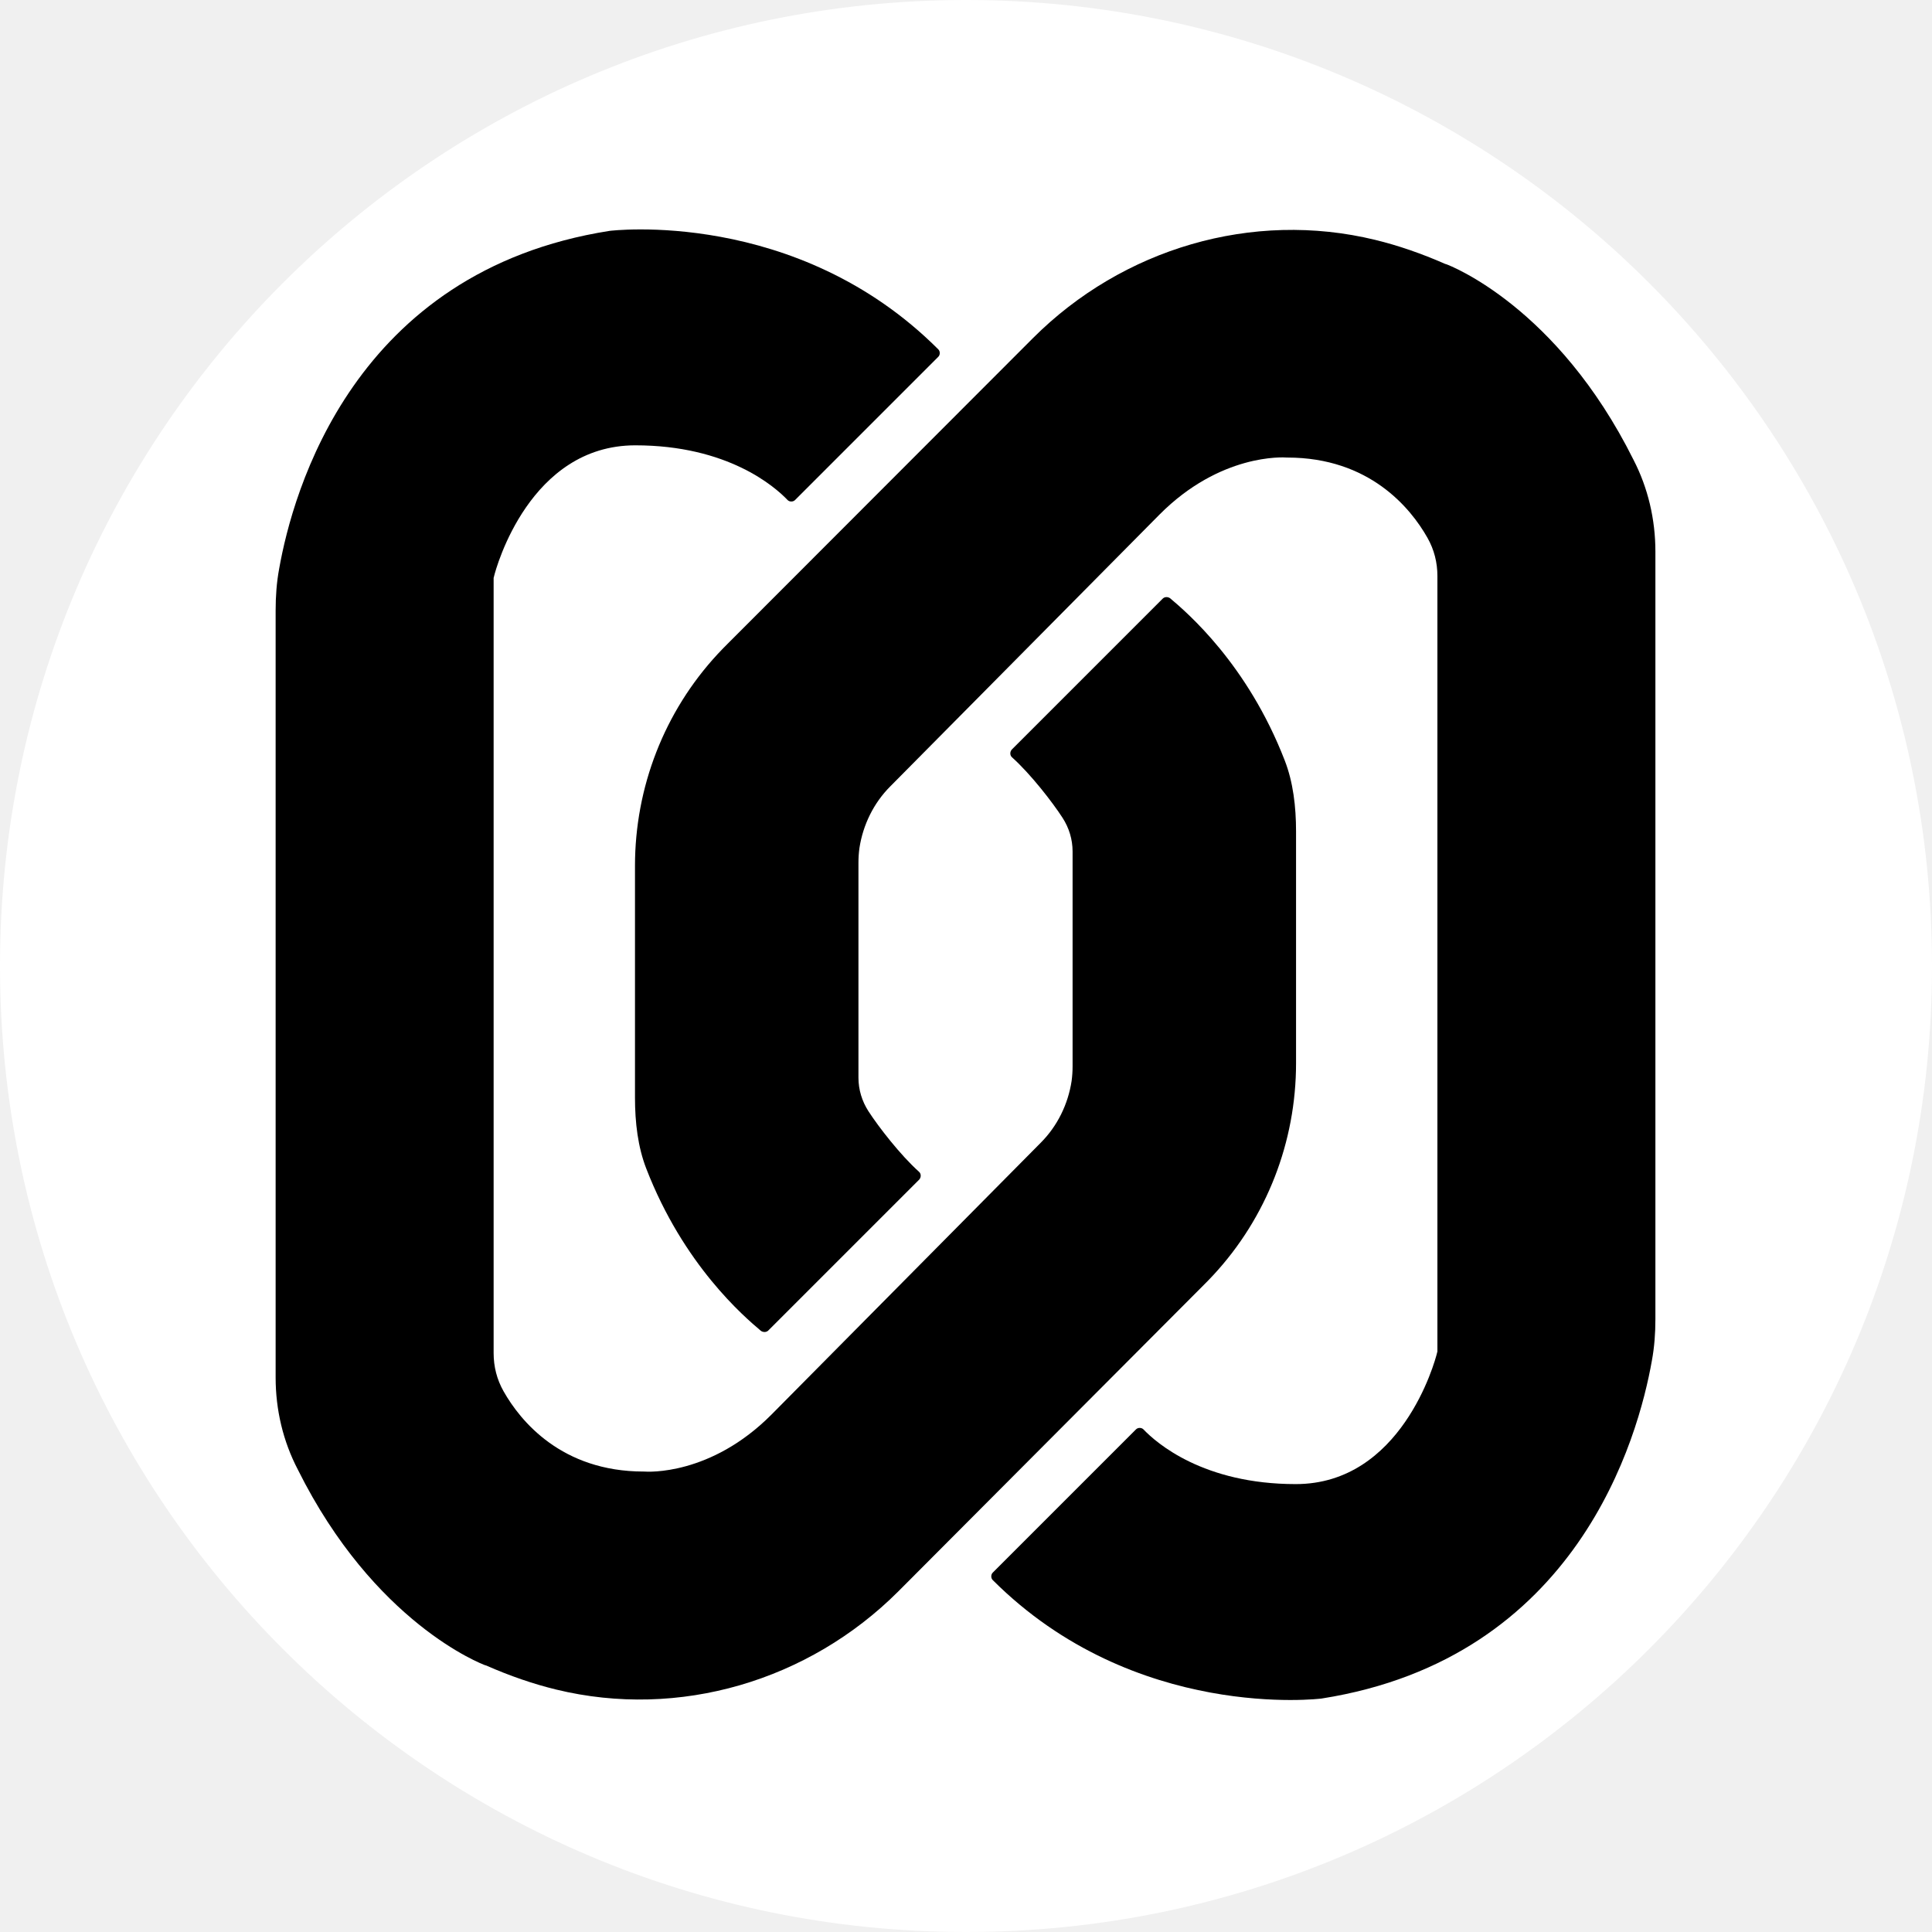
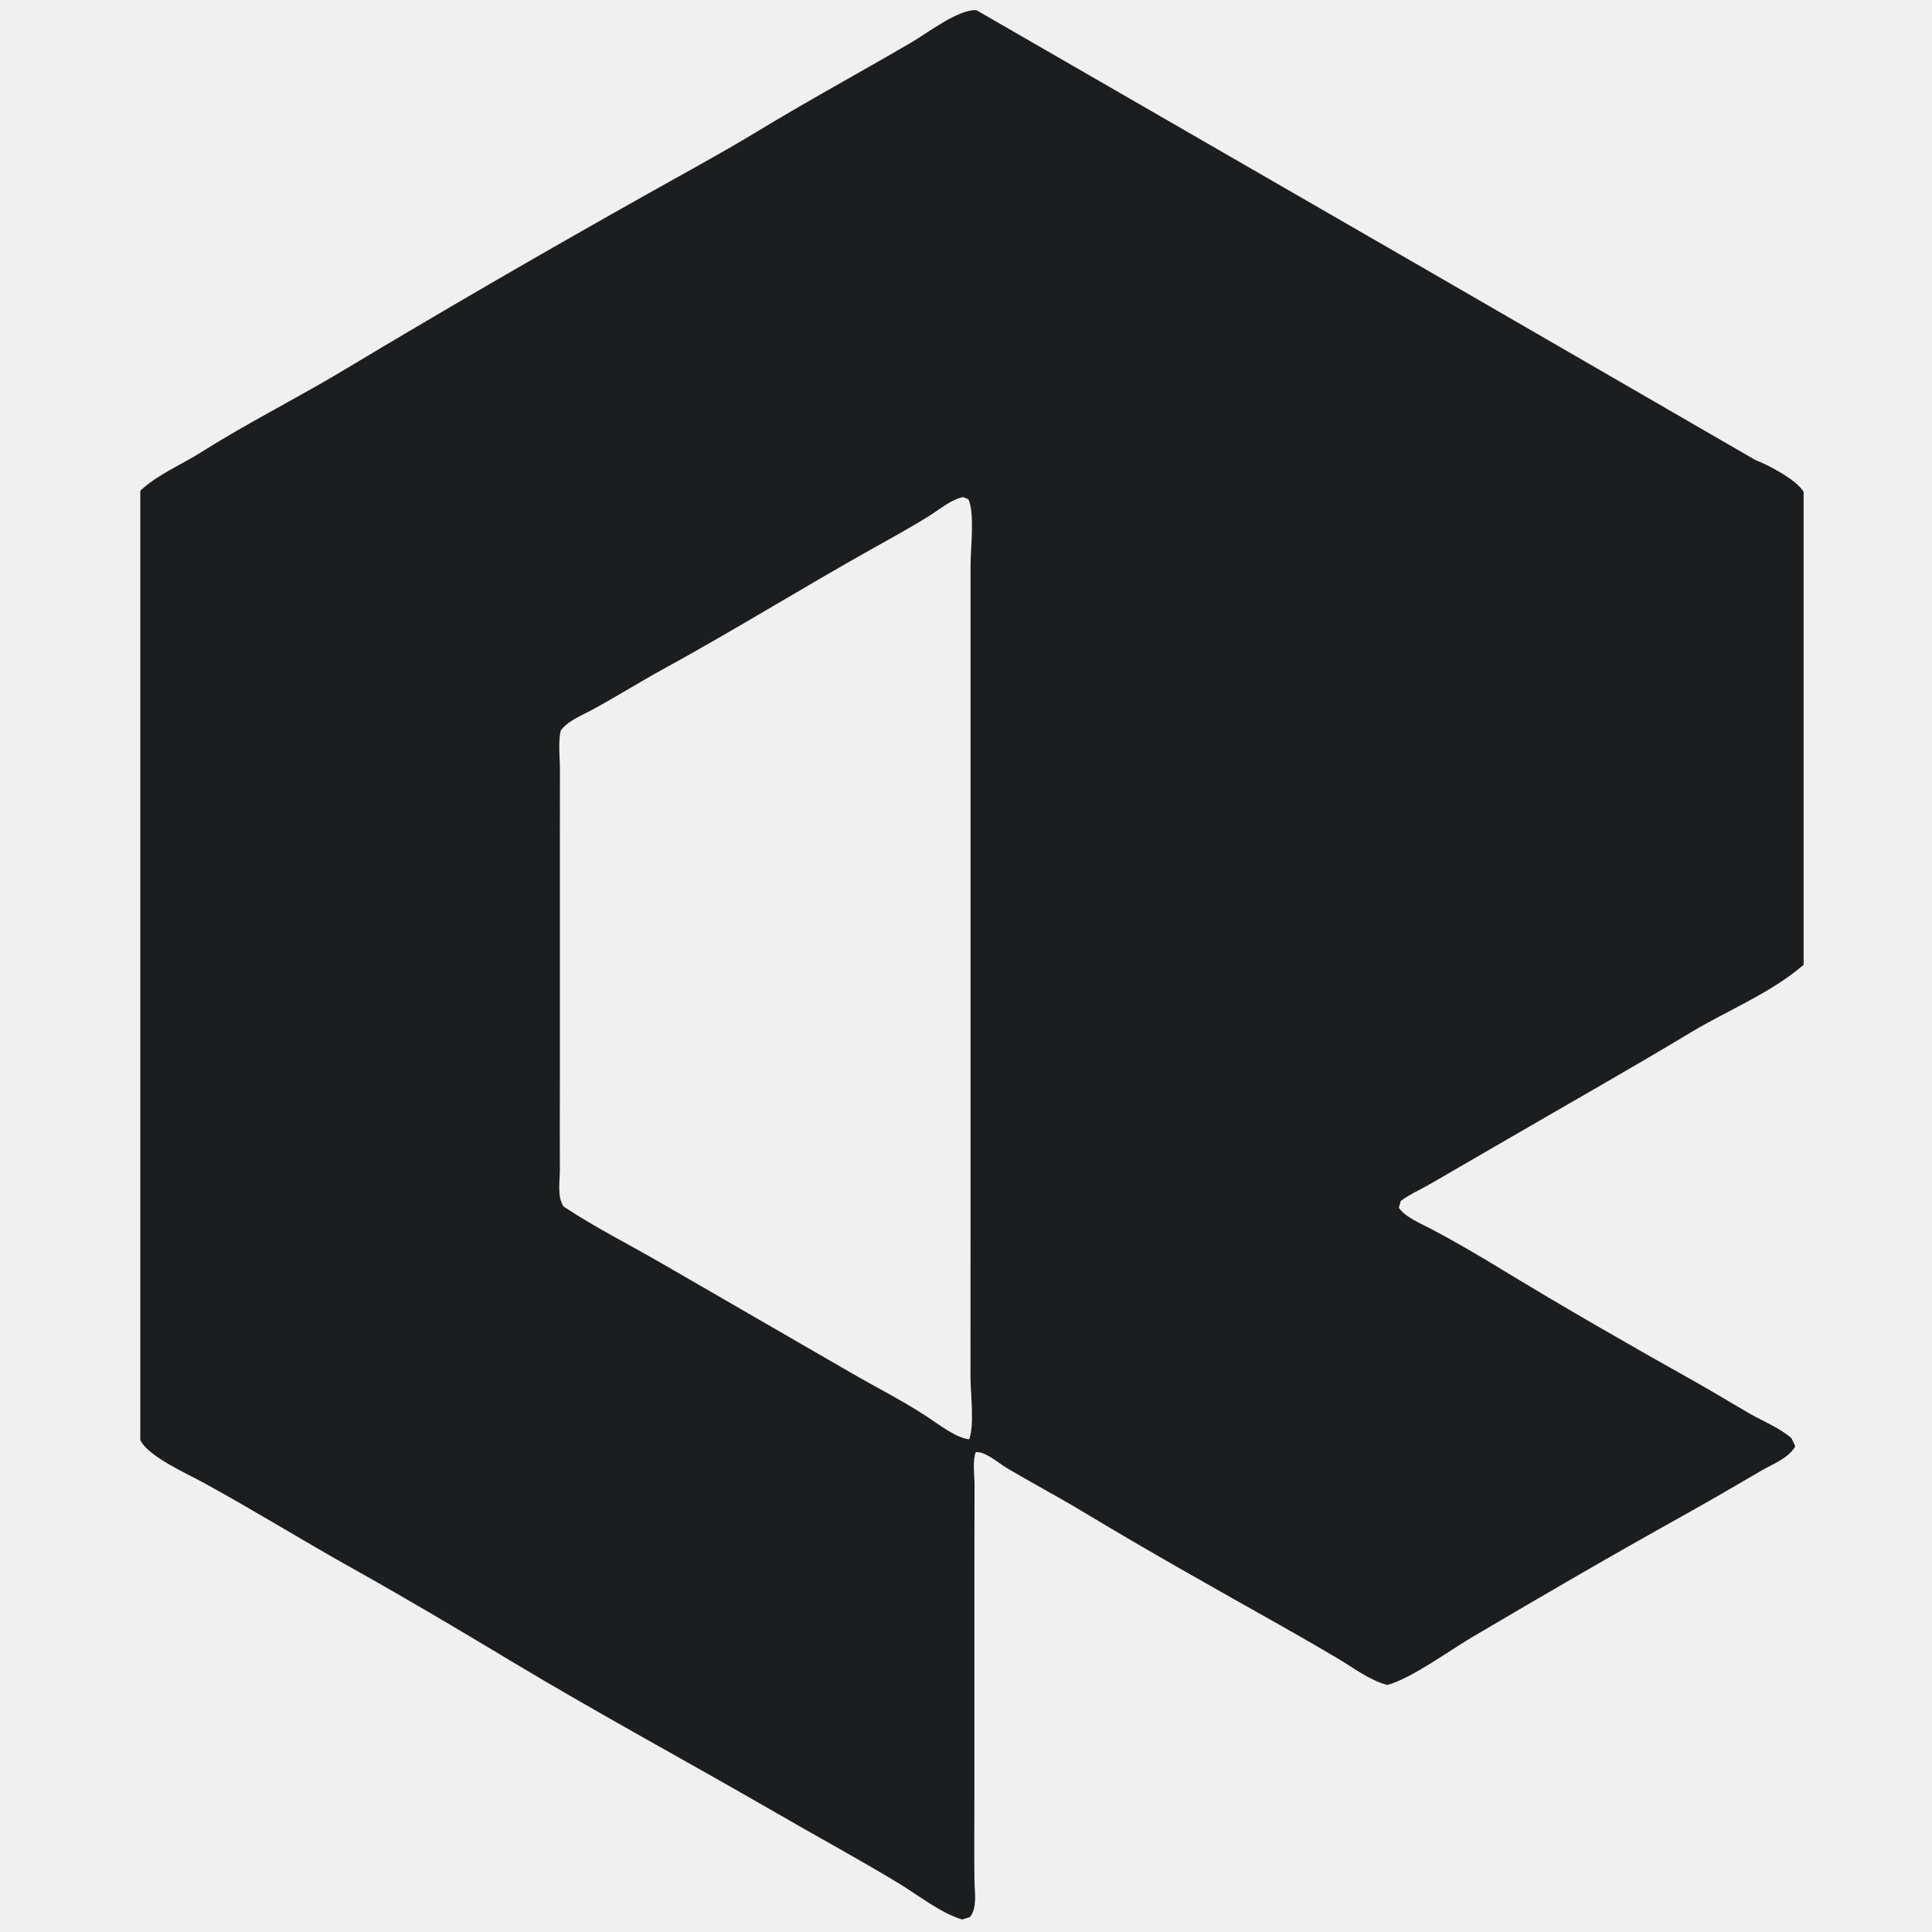
- <svg xmlns="http://www.w3.org/2000/svg" version="1.1" id="Layer_1" x="0px" y="0px" viewBox="0 0 600 600" style="enable-background:new 0 0 600 600;" xml:space="preserve">
-   <style type="text/css">
- 	.st0{fill:#FFFFFF;}
- </style>
-   <circle class="st0" cx="300" cy="300" r="300" />
-   <path d="M85.6,427.8V189.6c0-4.4,0.3-8.7,1.1-13c4.2-23.7,23-92.4,102.6-104.9c0,0,58-7.3,102.1,36.8c0.6,0.6,0.6,1.7,0,2.3  l-44.5,44.5c-0.6,0.6-1.7,0.6-2.3,0c-4-4.2-18.6-17-47.3-17c-32.7,0-43.2,37.8-43.9,40.8c0,0.2-0.1,0.2-0.1,0.4v240.7  c0,4.2,1,8.2,3.1,11.9c5.2,9.2,18,24.9,43.5,24.9h0.1c1.1,0.1,20.7,1.3,39.6-17.7l83.6-84.4c5.2-5.2,8.5-12,9.6-19.2l0,0  c0.2-1.5,0.3-3,0.3-4.5v-66.8c0-3.7-1.1-7.3-3.1-10.4c-3.1-4.8-9.9-13.6-15.7-18.8c-0.7-0.6-0.7-1.7-0.1-2.4l46.9-46.9  c0.6-0.6,1.6-0.6,2.3-0.1c5.2,4.4,24,20.4,35.6,50.4c2.6,6.7,3.5,14.3,3.5,22v72c0,24.4-9.1,47.9-25.7,65.8  c-1.1,1.2-2.3,2.4-3.5,3.6l-94.3,94.6c-27.8,27.8-68.1,39.8-106.3,30.5c-7-1.7-14.3-4.2-21.8-7.5h-0.1c-1.2-0.4-34.6-13.2-58.3-60.8  C87.9,447.6,85.6,437.8,85.6,427.8z" />
-   <path d="M514.1,171.3v238.3c0,4.4-0.3,8.7-1.1,13c-4.2,23.7-23,92.4-102.6,104.9c0,0-58,7.3-102.1-36.8c-0.6-0.6-0.6-1.7,0-2.3  l44.5-44.5c0.6-0.6,1.7-0.6,2.3,0c4,4.2,18.6,17,47.3,17c32.7,0,43.2-37.8,43.9-40.8c0-0.2,0.1-0.2,0.1-0.4V178.9  c0-4.2-1-8.2-3.1-11.9c-5.2-9.2-18-24.9-43.5-24.9h-0.1c-1.1-0.1-20.7-1.3-39.6,17.7l-83.6,84.4c-5.2,5.2-8.5,12-9.6,19.2l0,0  c-0.2,1.5-0.3,3-0.3,4.5v66.8c0,3.7,1.1,7.3,3.1,10.4c3.1,4.8,9.9,13.6,15.7,18.8c0.7,0.6,0.7,1.7,0.1,2.4l-46.9,46.9  c-0.6,0.6-1.6,0.6-2.3,0.1c-5.2-4.4-24-20.4-35.6-50.4c-2.6-6.7-3.5-14.3-3.5-22v-72c0-24.4,9.1-47.9,25.7-65.8  c1.1-1.2,2.3-2.4,3.5-3.6l94.4-94.5c27.8-27.8,68.1-39.8,106.3-30.5c7,1.7,14.3,4.2,21.8,7.5h0.1c1.2,0.4,34.6,13.2,58.3,60.8  C511.8,151.5,514.1,161.3,514.1,171.3z" />
+ <svg xmlns="http://www.w3.org/2000/svg" viewBox="0 0 300 300" fill="#1B1D1E" fill-rule="evenodd" stroke="#1B1D1E" stroke-width="0.25" stroke-linejoin="round" width="42" height="42">
+   <path d="M151.58 1.7C175.2 15.33 198.82 28.95 222.44 42.58C239.15 52.25 255.87 61.91 272.58 71.58C274.52 72.28 278.94 74.66 279.94 76.42C279.94 100.86 279.94 125.31 279.94 149.75C274.94 154.08 268.19 156.77 262.46 160.22C253.02 165.9 243.37 171.35 233.82 176.9C229.87 179.19 225.93 181.46 222 183.75C220.49 184.63 218.79 185.35 217.39 186.42C217.29 186.8 217.19 187.18 217.08 187.56C218.03 189.06 220.62 190.13 222.15 190.93C225.82 192.86 229.51 195.03 233.06 197.19C242.95 203.21 253.03 208.99 263.11 214.64C265.98 216.25 268.78 217.97 271.63 219.61C273.74 220.82 276.23 221.8 278.08 223.4C278.26 223.79 278.45 224.19 278.63 224.58C277.54 226.41 275.15 227.24 273.37 228.29C269.37 230.64 265.36 232.97 261.31 235.23C250.25 241.38 239.32 247.74 228.43 254.17C224.95 256.23 219.1 260.51 215.42 261.51C212.6 260.75 210.1 258.77 207.61 257.31C204.82 255.67 201.99 254.02 199.16 252.43C188.86 246.63 178.48 240.82 168.37 234.72C164.4 232.32 160.27 230.15 156.3 227.78C154.96 226.97 152.98 225.17 151.42 225.37C150.84 226.93 151.2 228.94 151.2 230.58C151.19 234.3 151.18 238.03 151.18 241.75C151.18 254.25 151.18 266.75 151.18 279.25C151.18 283.53 151.13 287.81 151.19 292.08C151.21 293.76 151.65 296.2 150.53 297.58C150.16 297.7 149.79 297.81 149.42 297.93C146.23 297.02 142.36 293.98 139.5 292.26C133.23 288.48 126.76 284.97 120.44 281.31C106.81 273.43 92.92 265.94 79.43 257.83C71.23 252.89 62.95 247.99 54.6 243.32C46.88 239 39.41 234.36 31.64 230.11C29.13 228.73 23.11 226.06 21.91 223.58C21.91 174.47 21.91 125.36 21.91 76.25C24.62 73.74 28.22 72.28 31.37 70.29C38.55 65.75 46.2 61.93 53.48 57.56C69.11 48.18 84.95 39.01 100.84 30.09C106.4 26.96 112.06 23.91 117.52 20.6C125.49 15.76 133.65 11.33 141.71 6.62C144.15 5.18 148.84 1.57 151.58 1.7ZM149.58 77.06C147.87 77.34 146.07 78.81 144.64 79.73C141.8 81.55 138.73 83.22 135.79 84.87C124.74 91.05 113.99 97.73 102.89 103.81C99.24 105.81 95.74 108.01 92.09 110C90.46 110.9 87.99 111.85 86.94 113.42C86.52 115.36 86.82 117.6 86.82 119.58C86.82 123.47 86.81 127.36 86.81 131.25C86.81 143.64 86.81 156.03 86.81 168.42C86.81 172.81 86.78 177.19 86.81 181.58C86.82 183.44 86.34 185.82 87.42 187.44C92.23 190.63 97.44 193.26 102.44 196.14C112.24 201.79 122.01 207.47 131.8 213.11C135.77 215.41 140 217.55 143.86 220.07C145.62 221.22 148.46 223.46 150.58 223.64C151.49 221.35 150.82 216.35 150.82 213.75C150.83 206.19 150.83 198.64 150.83 191.08C150.83 165.14 150.83 139.19 150.83 113.25C150.83 104.75 150.83 96.25 150.83 87.75C150.83 85.29 151.53 79.42 150.45 77.42C150.16 77.3 149.87 77.18 149.58 77.06Z" />
</svg>
